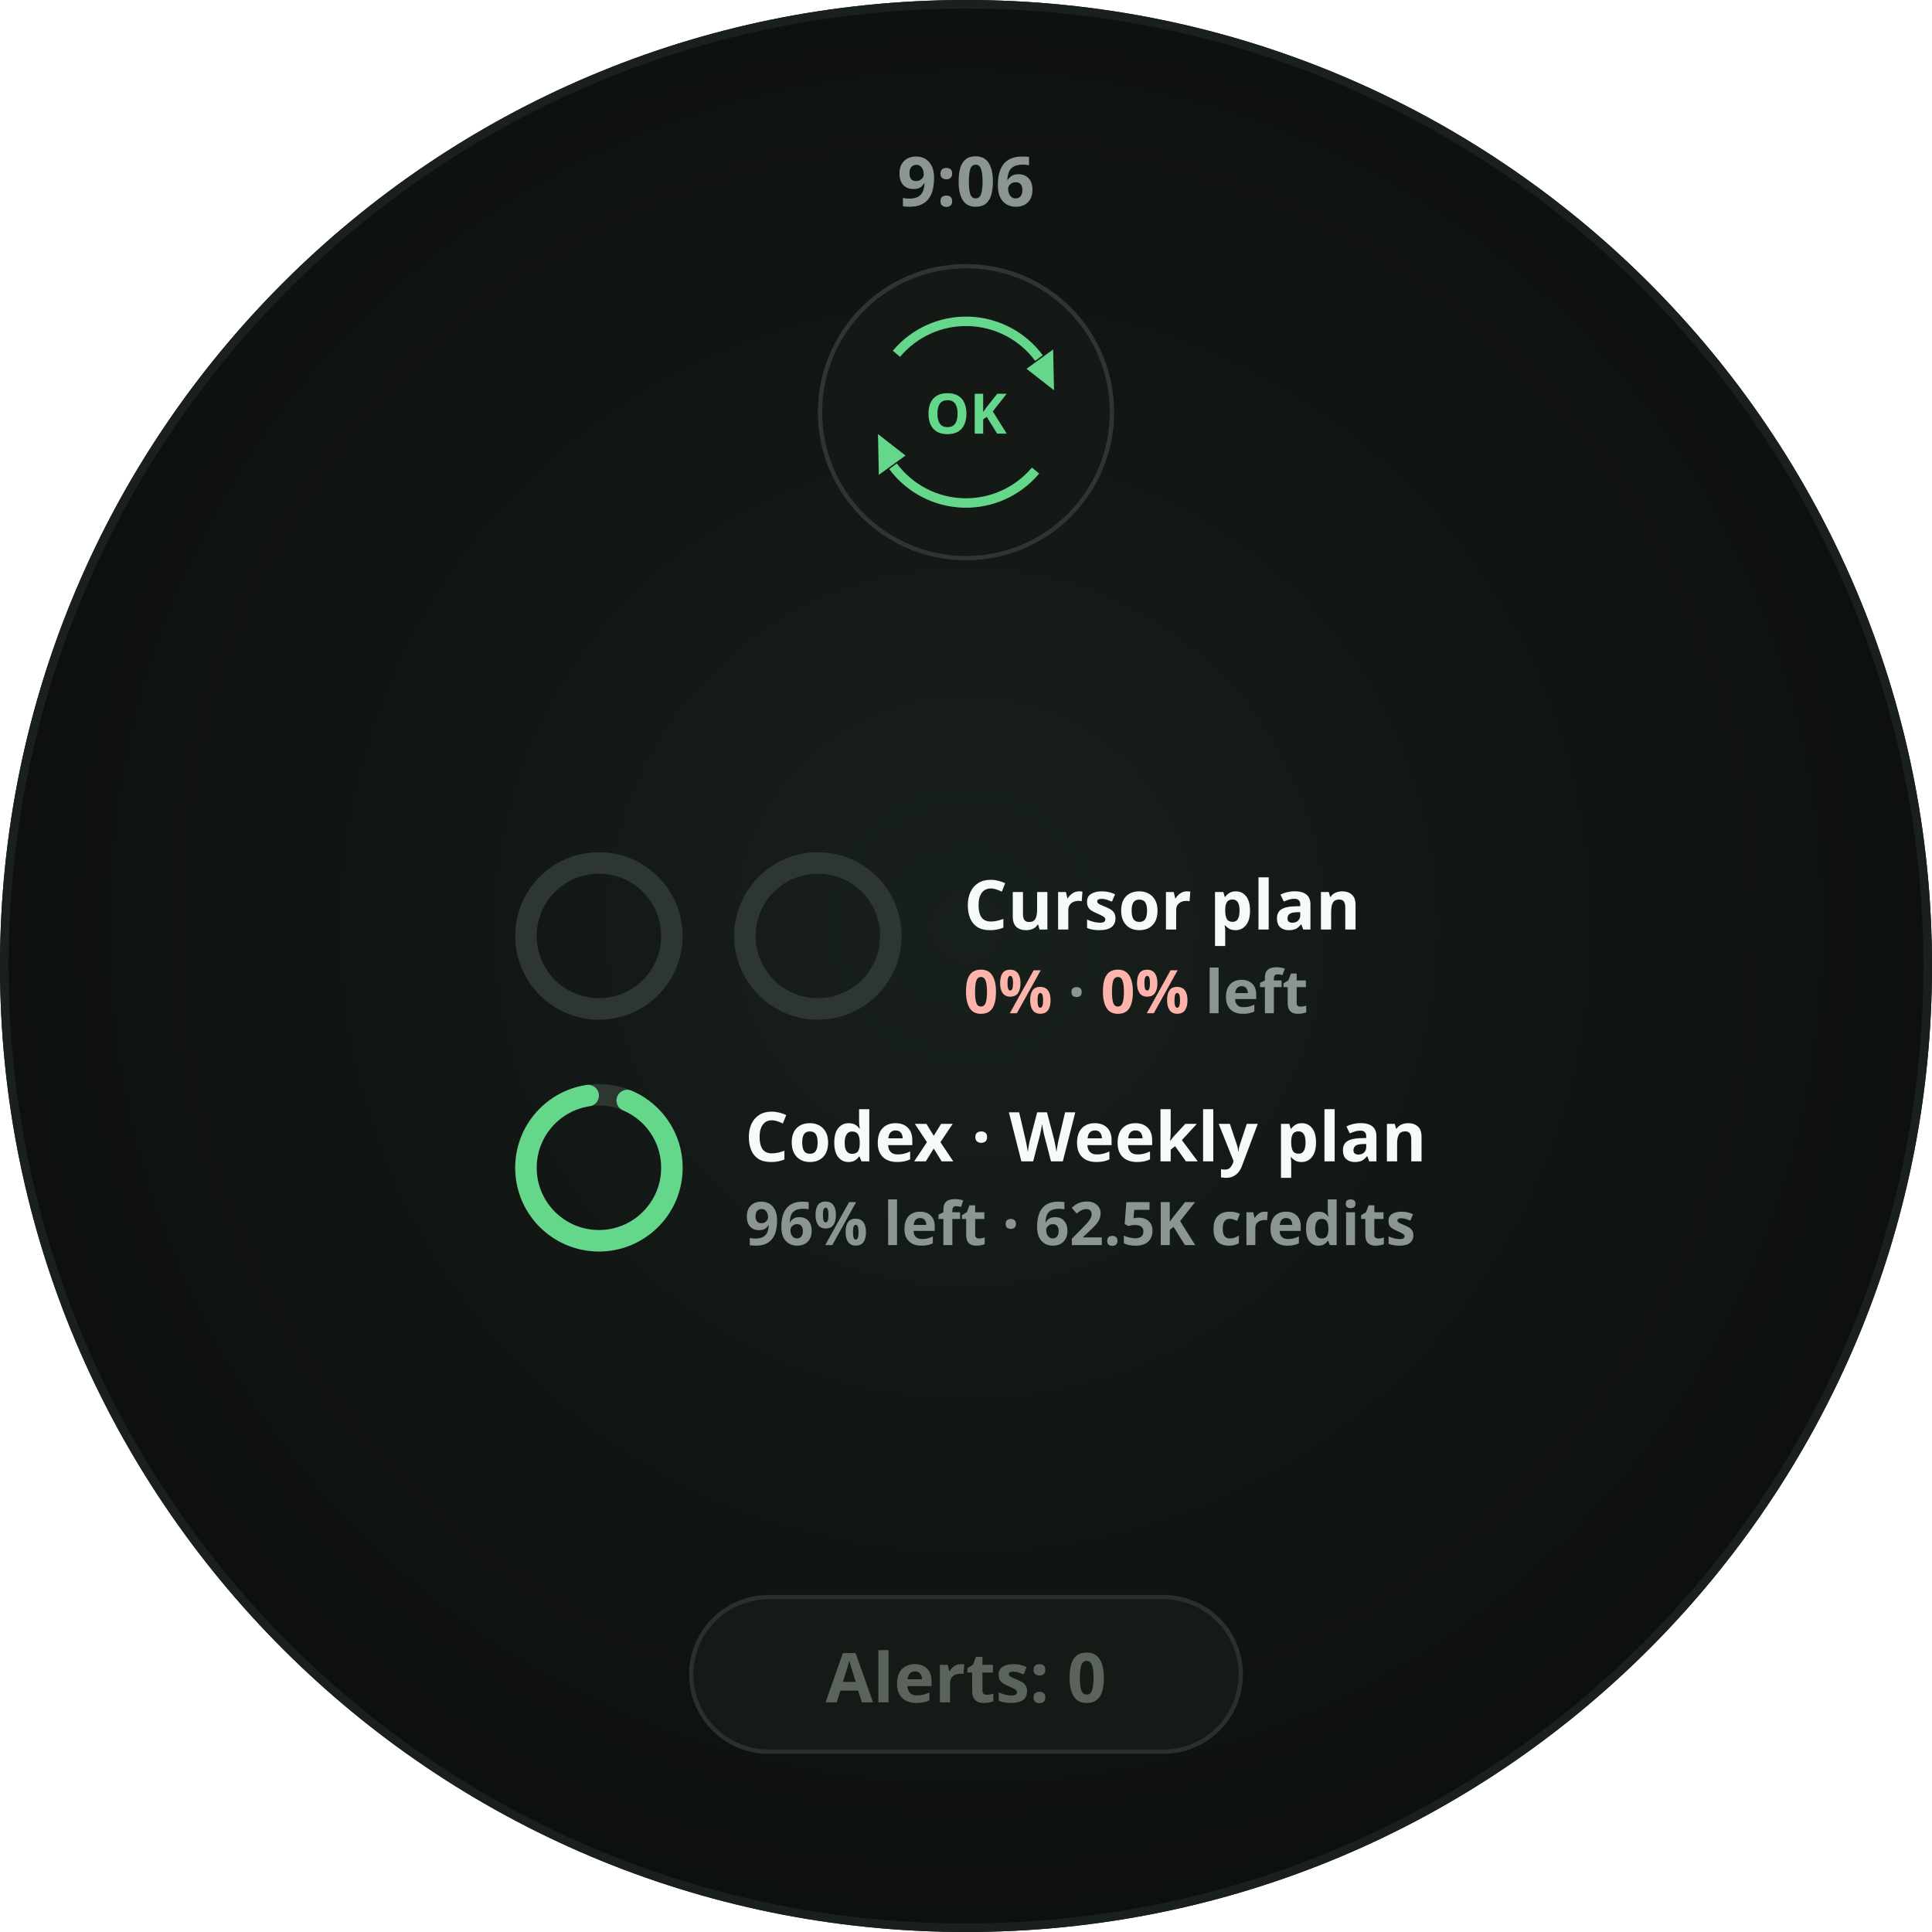
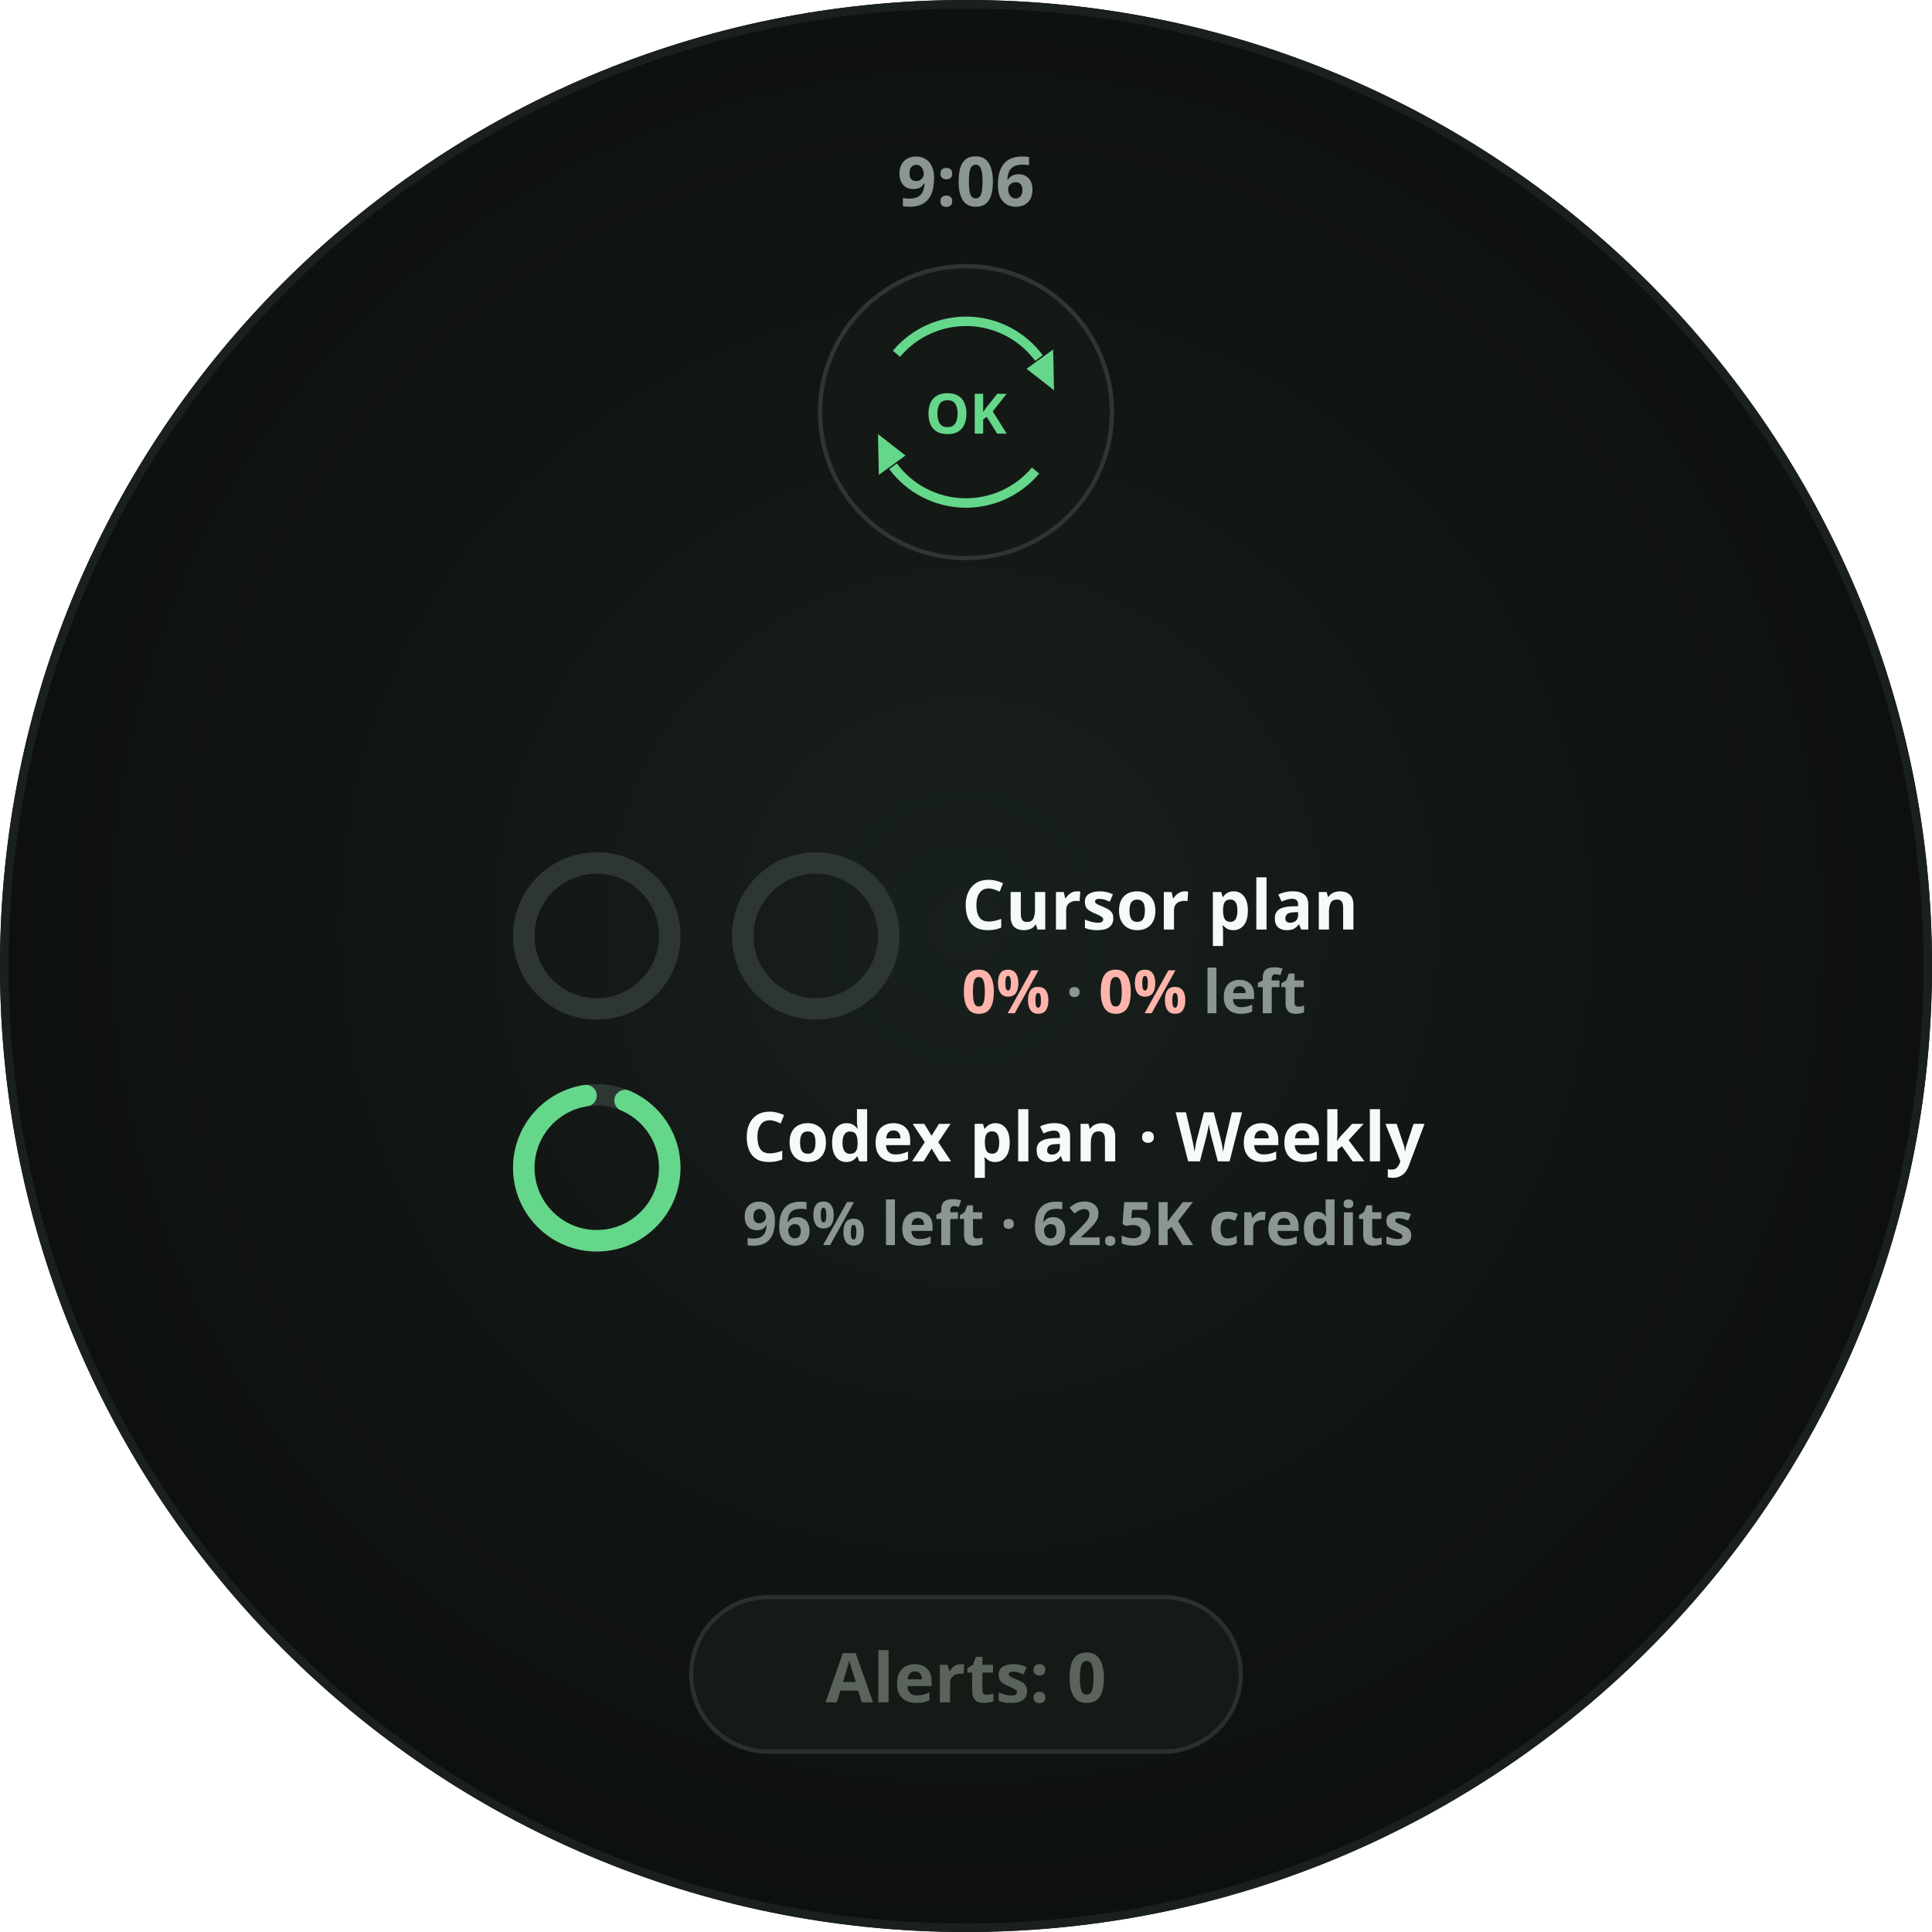
<svg xmlns="http://www.w3.org/2000/svg" width="450" height="450" viewBox="0 0 450 450" role="img" aria-label="Pair both pools zero">
  <defs>
    <radialGradient id="lift" cx="50%" cy="48%" r="62%">
      <stop offset="0%" stop-color="#18201C" />
      <stop offset="55%" stop-color="#101412" />
      <stop offset="100%" stop-color="#0A0D0B" />
    </radialGradient>
    <clipPath id="roundClip">
      <circle cx="225" cy="225" r="225" />
    </clipPath>
  </defs>
  <g clip-path="url(#roundClip)">
    <rect width="450" height="450" fill="url(#lift)" />
    <text x="225" y="48" text-anchor="middle" font-family="Noto Sans, sans-serif" font-size="16" font-weight="700" fill="#8A968F">9:06</text>
    <circle cx="225" cy="96" r="34" fill="#141916" stroke="#2E3632" stroke-width="1" />
    <path d="M 208.8 82.4 A 21.15 21.15 0 0 1 242.0 83.4" fill="none" stroke="#65D78A" stroke-width="2.2" stroke-linecap="butt" opacity="1" />
    <path d="M 245.5 90.9       L 239.1 85.9       L 245.3 81.4 Z" fill="#65D78A" opacity="1" />
    <path d="M 241.2 109.6 A 21.15 21.15 0 0 1 208.0 108.6" fill="none" stroke="#65D78A" stroke-width="2.2" stroke-linecap="butt" opacity="1" />
    <path d="M 204.5 101.1       L 210.9 106.1       L 204.7 110.6 Z" fill="#65D78A" opacity="1" />
    <text x="225" y="101.0" text-anchor="middle" font-family="Noto Sans, sans-serif" font-size="13" font-weight="700" fill="#65D78A">OK</text>
-     <circle cx="139.5" cy="218" r="17" fill="none" stroke="#2E3632" stroke-width="5" />
-     <circle cx="190.5" cy="218" r="17" fill="none" stroke="#2E3632" stroke-width="5" />
-     <text x="224.5" y="216.5" font-family="Noto Sans, sans-serif" font-size="16" font-weight="700" fill="#F4FBF8">Cursor plan</text>
-     <text x="224.5" y="236.0" font-family="Noto Sans, sans-serif" font-size="14" font-weight="700" fill="#8A968F">
+     <circle cx="139" cy="218" r="17" fill="none" stroke="#2E3632" stroke-width="5" />
+     <circle cx="190" cy="218" r="17" fill="none" stroke="#2E3632" stroke-width="5" />
+     <text x="224" y="216.5" font-family="Noto Sans, sans-serif" font-size="16" font-weight="700" fill="#F4FBF8">Cursor plan</text>
+     <text x="224" y="236.0" font-family="Noto Sans, sans-serif" font-size="14" font-weight="700" fill="#8A968F">
      <tspan fill="#FFB4AB">0%</tspan> · <tspan fill="#FFB4AB">0%</tspan> left</text>
-     <circle cx="139.5" cy="272" r="17" fill="none" stroke="#2E3632" stroke-width="5" />
-     <circle cx="139.5" cy="272" r="17" fill="none" stroke="#65D78A" stroke-width="5" stroke-linecap="round" stroke-dasharray="97.54 106.81" stroke-dashoffset="-6.77" transform="rotate(-90 139.5 272)" />
-     <text x="173.5" y="270.5" font-family="Noto Sans, sans-serif" font-size="16" font-weight="700" fill="#F4FBF8">Codex · Weekly plan</text>
-     <text x="173.5" y="290.0" font-family="Noto Sans, sans-serif" font-size="14" font-weight="700" fill="#8A968F">96% left · 62.5K credits</text>
+     <circle cx="139" cy="272" r="17" fill="none" stroke="#2E3632" stroke-width="5" />
+     <circle cx="139" cy="272" r="17" fill="none" stroke="#65D78A" stroke-width="5" stroke-linecap="round" stroke-dasharray="97.54 106.81" stroke-dashoffset="-6.77" transform="rotate(-90 139 272)" />
+     <text x="173" y="270.5" font-family="Noto Sans, sans-serif" font-size="16" font-weight="700" fill="#F4FBF8">Codex plan · Weekly</text>
+     <text x="173" y="290.0" font-family="Noto Sans, sans-serif" font-size="14" font-weight="700" fill="#8A968F">96% left · 62.5K credits</text>
    <rect x="161.0" y="372" width="128.0" height="36" rx="18" fill="#171B18" stroke="#2A302C" stroke-width="1" fill-opacity="0.85" />
    <text x="225" y="396.5" text-anchor="middle" font-family="Noto Sans, sans-serif" font-size="16" font-weight="700" fill="#5A635C">Alerts: 0</text>
  </g>
  <circle cx="225" cy="225" r="224.0" fill="none" stroke="#1A201C" stroke-width="2" />
</svg>
